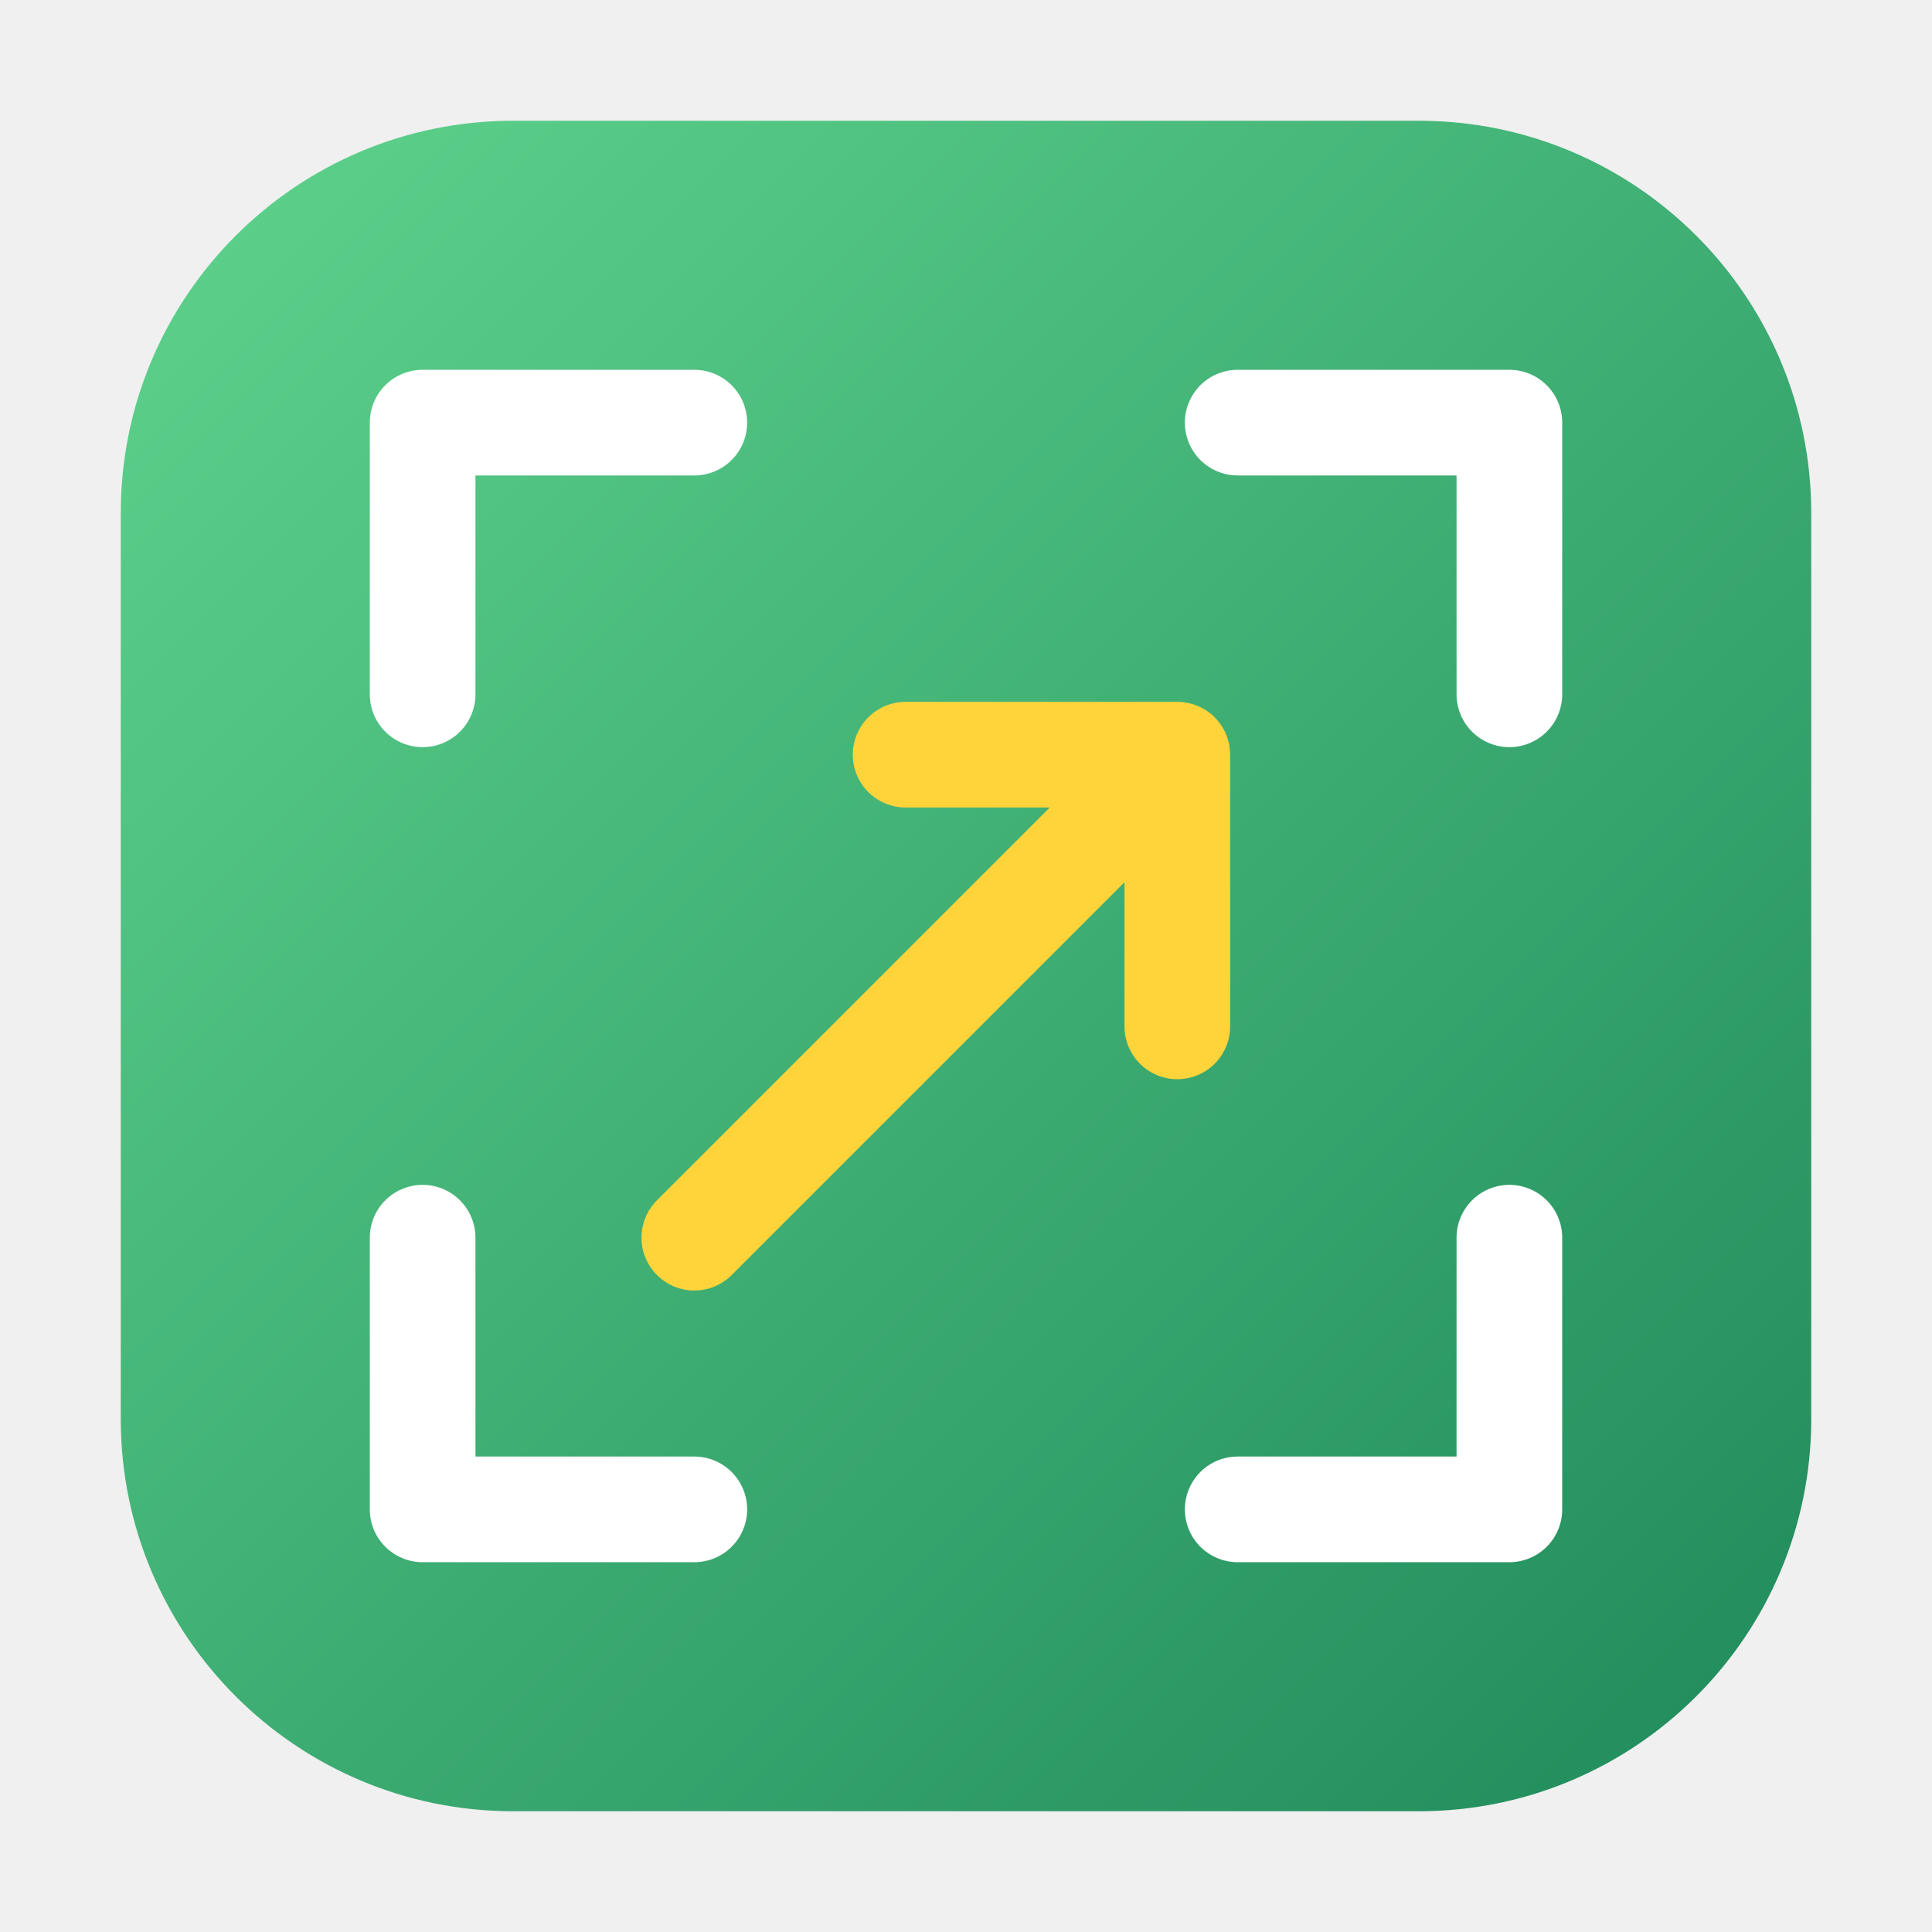
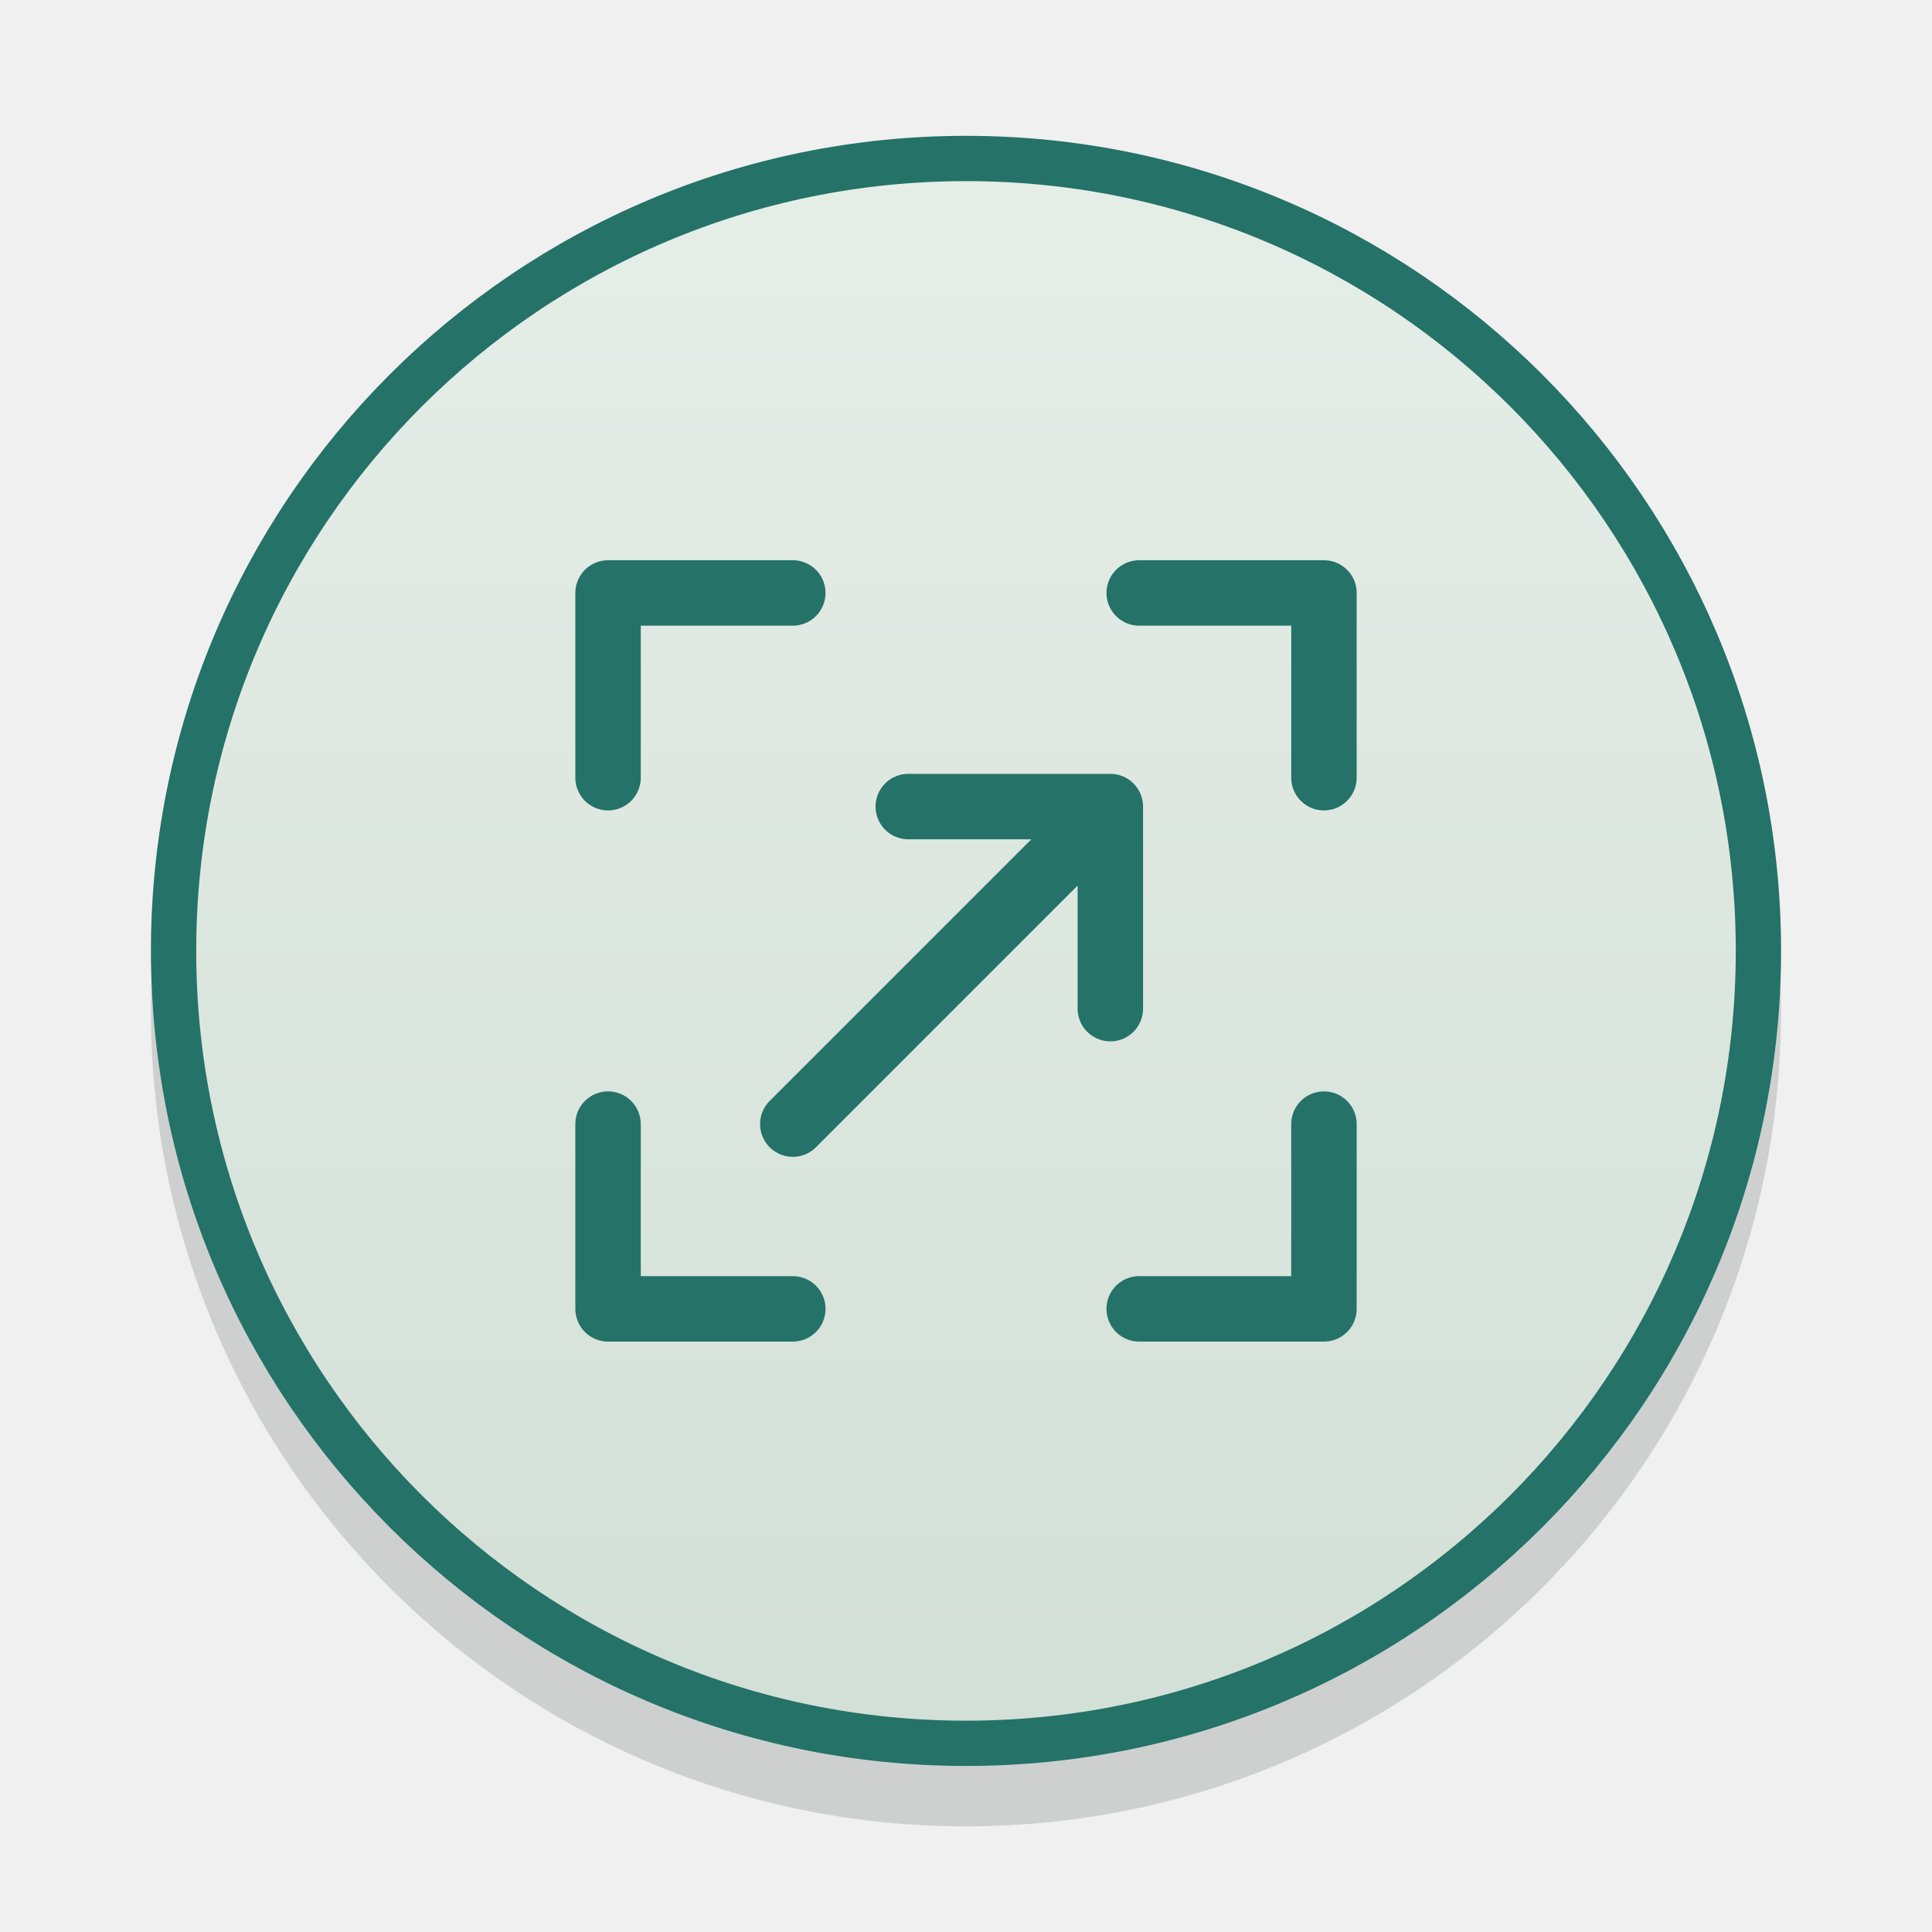
<svg xmlns="http://www.w3.org/2000/svg" width="128" height="128" viewBox="0 0 128 128">
  <defs>
-     <linearGradient id="bg" x1="0" y1="0" x2="1" y2="1">
-       <stop offset="0" stop-color="#5fd38d" />
-       <stop offset="1" stop-color="#1f8a5b" />
+     <linearGradient id="face" x1="0" y1="0" x2="0" y2="1">
+       <stop offset="0" stop-color="#e6eee8" />
+       <stop offset="1" stop-color="#d2dfd6" />
    </linearGradient>
  </defs>
-   <rect x="8" y="8" width="112" height="112" rx="26" fill="url(#bg)" />
-   <g stroke="#fff" stroke-width="7" stroke-linecap="round" stroke-linejoin="round" fill="none">
-     <path d="M28 46V28H46" />
-     <path d="M82 28H100V46" />
-     <path d="M100 82V100H82" />
-     <path d="M46 100H28V82" />
+   <circle cx="64" cy="67" r="54" fill="#1e2b26" fill-opacity=".16" />
+   <circle cx="64" cy="63" r="54" fill="url(#face)" />
+   <circle cx="64" cy="63" r="52.5" fill="none" stroke="#247268" stroke-width="3" />
+   <g transform="translate(64 63) scale(2.55) translate(-12 -12)" fill="none" stroke="#247268" stroke-width="1.7" stroke-linecap="round" stroke-linejoin="round">
+     <path d="M2.7 7.5V2.7h4.8 M16.5 2.7h4.8v4.8 M21.3 16.5v4.8h-4.8 M7.5 21.3H2.7v-4.8 M7.5 16.5l8.25-8.25 M10.5 8.25h5.25v5.25" />
  </g>
-   <path d="M46 82L76 52" stroke="#ffd43b" stroke-width="7" stroke-linecap="round" />
-   <path d="M60 50H78V68" stroke="#ffd43b" stroke-width="7" stroke-linecap="round" stroke-linejoin="round" fill="none" />
</svg>
